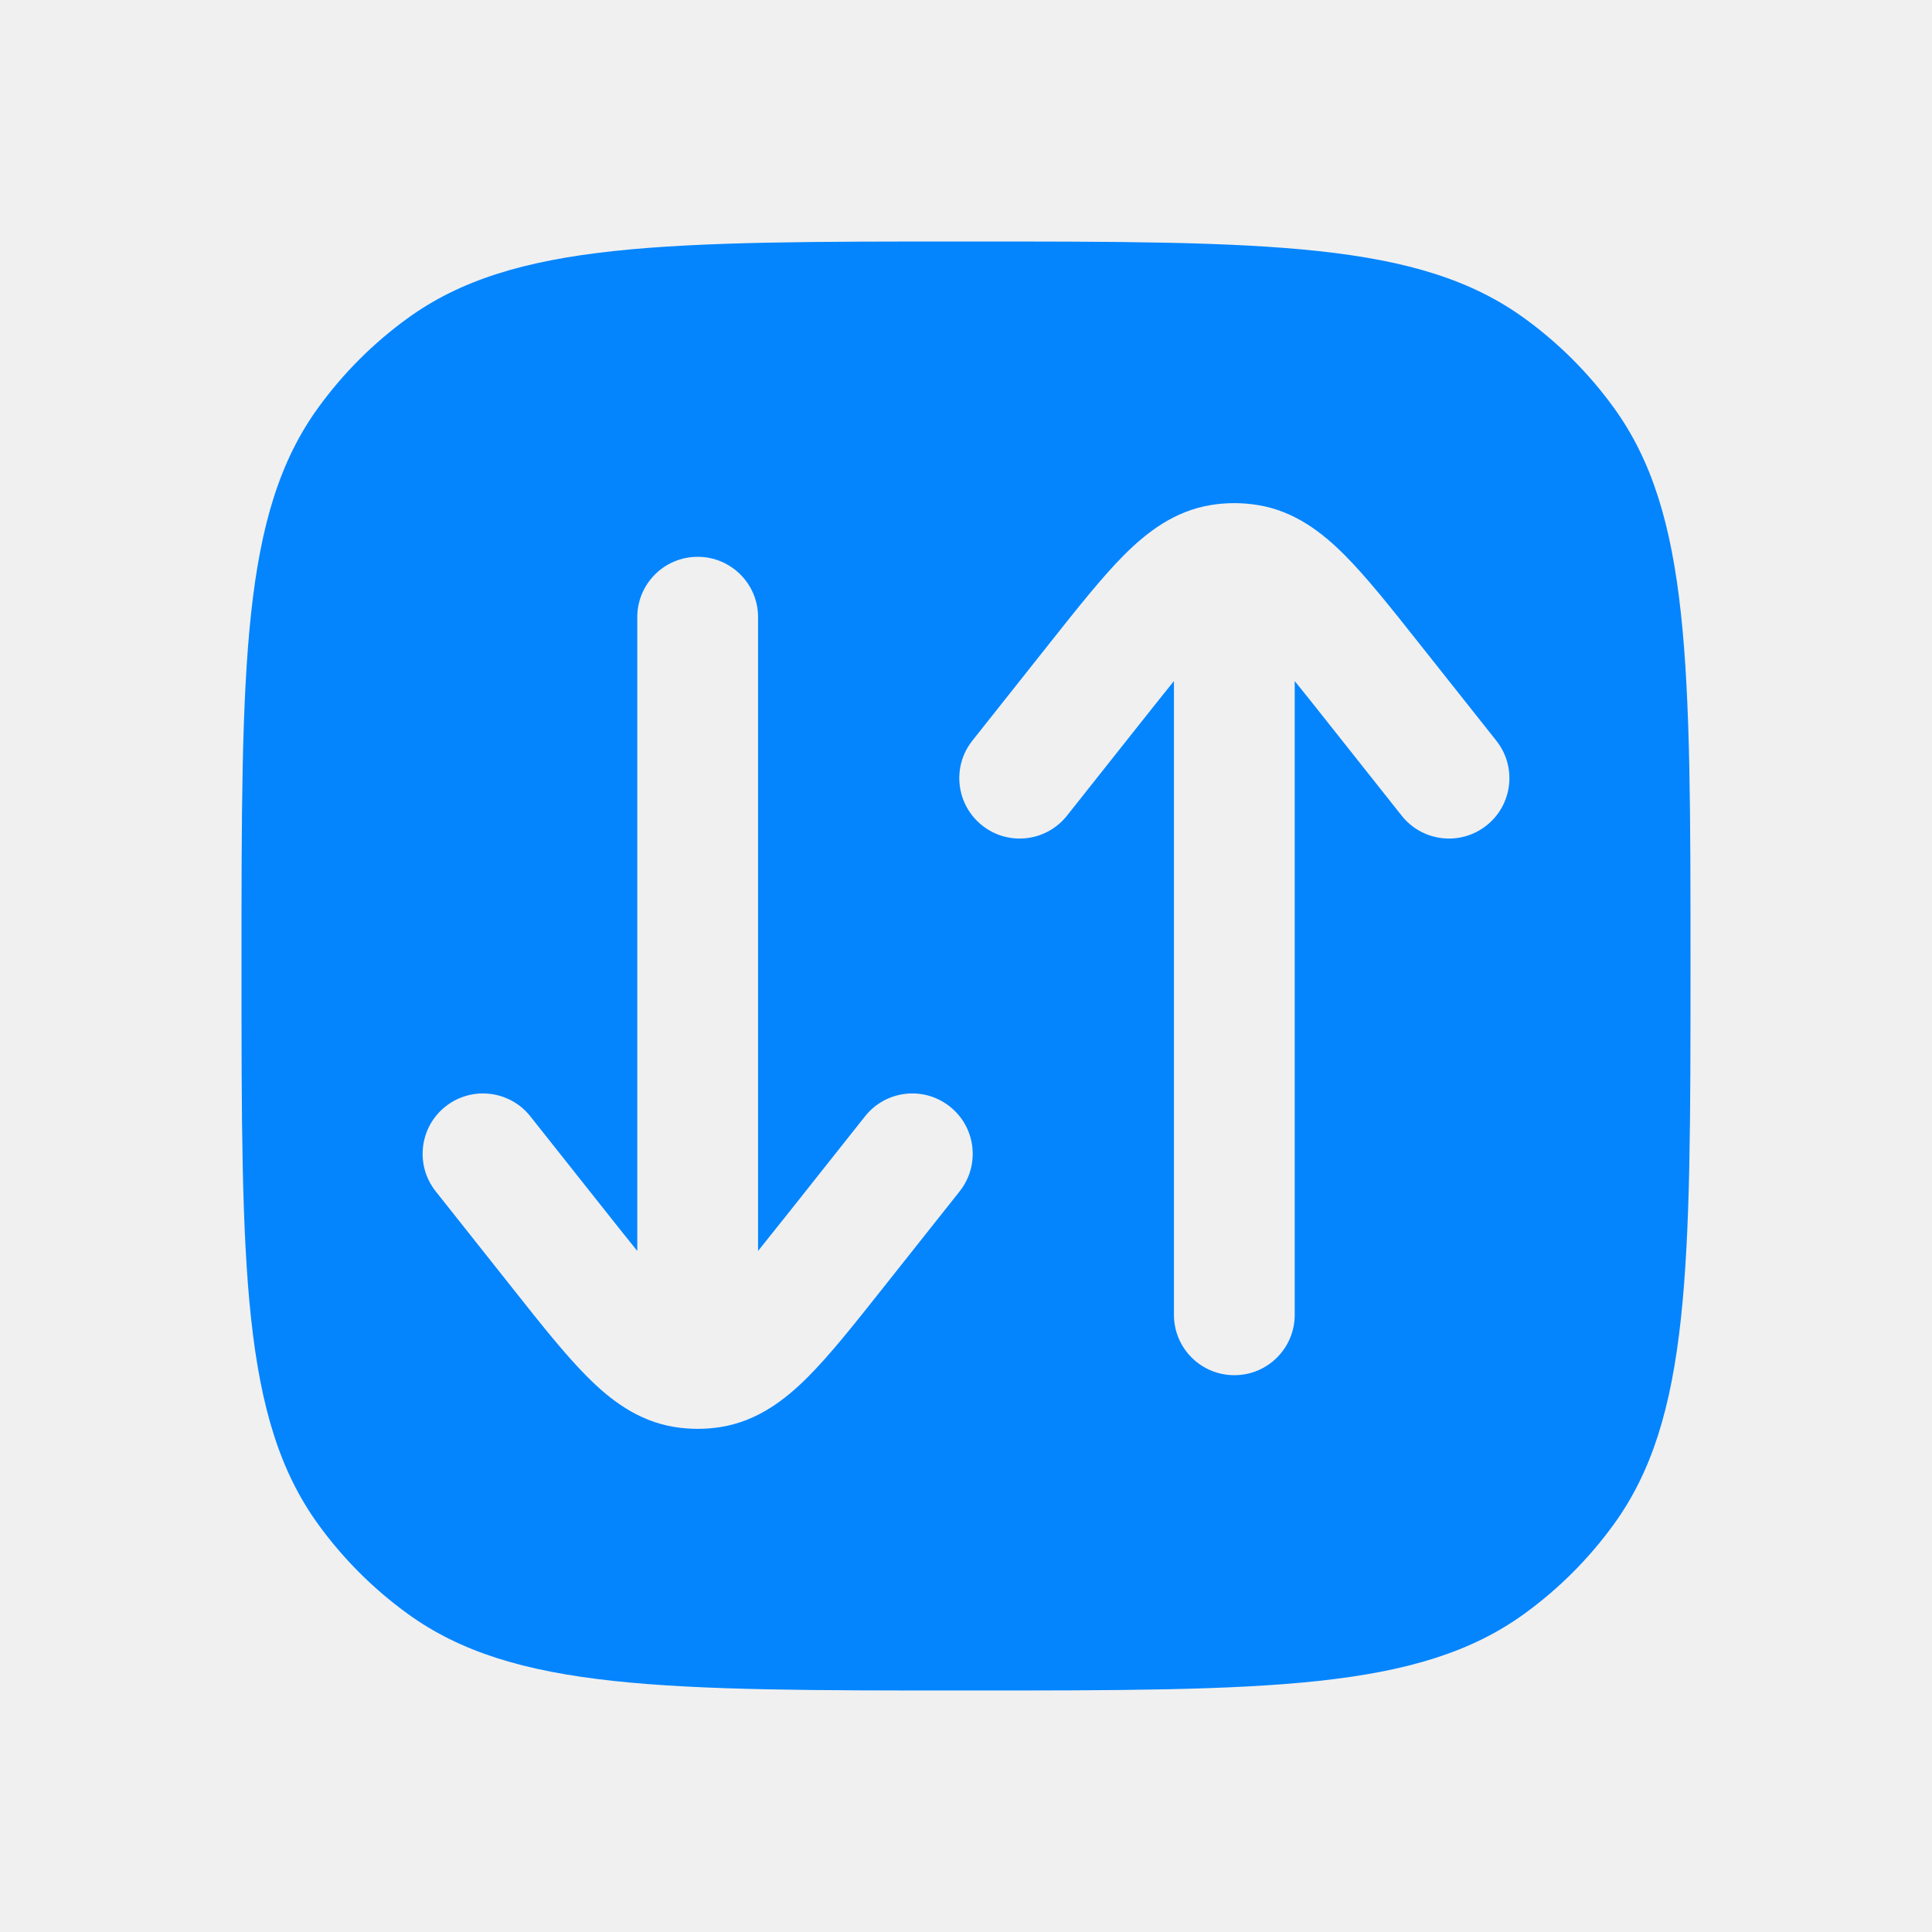
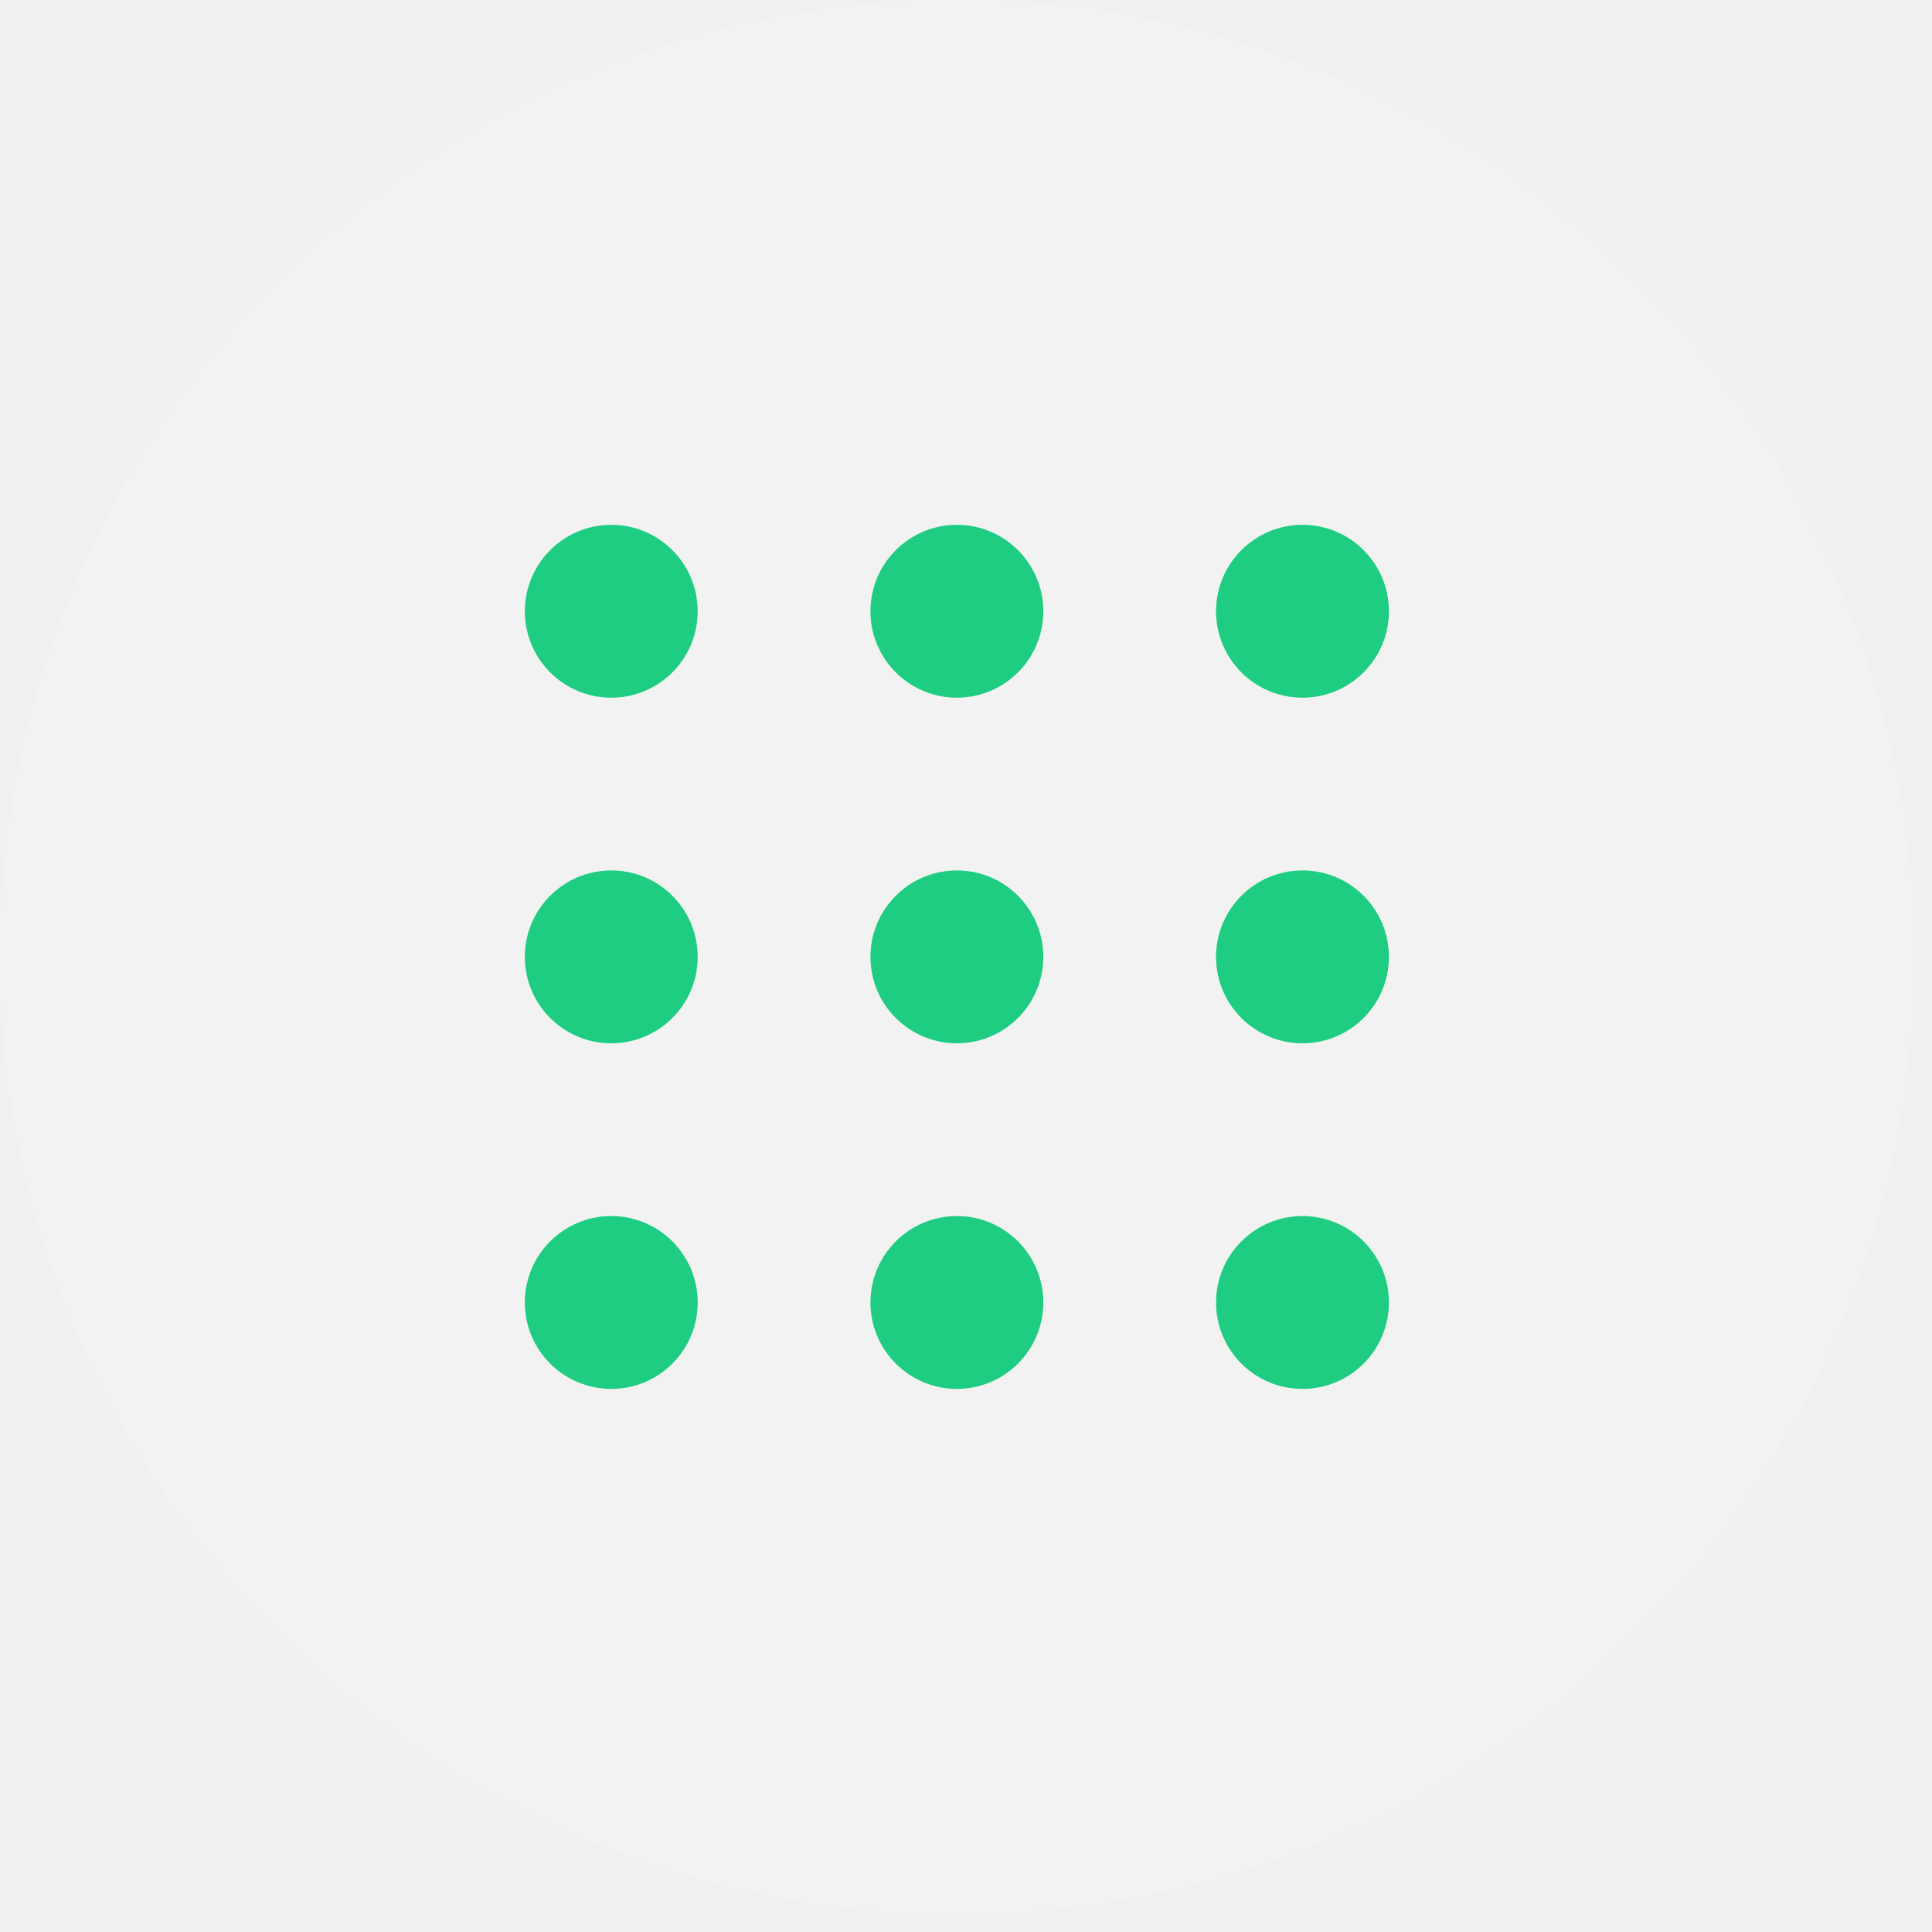
- <svg xmlns="http://www.w3.org/2000/svg" width="35" height="35" viewBox="0 0 35 35" fill="none">
-   <path fill-rule="evenodd" clip-rule="evenodd" d="M5.768 7.381C4.375 9.297 4.375 12.032 4.375 17.5C4.375 22.968 4.375 25.703 5.768 27.619C6.217 28.238 6.762 28.783 7.381 29.232C9.297 30.625 12.032 30.625 17.5 30.625C22.968 30.625 25.703 30.625 27.619 29.232C28.238 28.783 28.783 28.238 29.232 27.619C30.625 25.703 30.625 22.968 30.625 17.5C30.625 12.032 30.625 9.297 29.232 7.381C28.783 6.762 28.238 6.217 27.619 5.768C25.703 4.375 22.968 4.375 17.5 4.375C12.032 4.375 9.297 4.375 7.381 5.768C6.762 6.217 6.217 6.762 5.768 7.381ZM20.358 10.06C20.771 9.646 21.275 9.254 21.945 9.148C22.083 9.126 22.222 9.115 22.361 9.115C22.5 9.115 22.639 9.126 22.777 9.148C23.448 9.254 23.952 9.646 24.364 10.06C24.762 10.46 25.201 11.013 25.709 11.655L27.107 13.418C27.483 13.891 27.403 14.579 26.93 14.954C26.456 15.33 25.768 15.25 25.393 14.777L24.034 13.063C23.813 12.784 23.623 12.544 23.455 12.338V23.819C23.455 24.424 22.965 24.913 22.361 24.913C21.757 24.913 21.267 24.424 21.267 23.819V12.338C21.1 12.544 20.91 12.784 20.688 13.063L19.329 14.777C18.954 15.25 18.266 15.33 17.793 14.954C17.32 14.579 17.24 13.891 17.615 13.418L19.013 11.655C19.522 11.013 19.961 10.46 20.358 10.06ZM13.733 11.18C13.733 10.576 13.243 10.087 12.639 10.087C12.035 10.087 11.545 10.576 11.545 11.18L11.545 22.662C11.377 22.455 11.187 22.216 10.966 21.937L9.607 20.223C9.232 19.75 8.544 19.67 8.07 20.046C7.597 20.421 7.518 21.109 7.893 21.582L9.291 23.345C9.799 23.987 10.238 24.54 10.636 24.939C11.049 25.354 11.552 25.745 12.223 25.852C12.361 25.874 12.5 25.885 12.639 25.885C12.778 25.885 12.917 25.874 13.055 25.852C13.725 25.745 14.229 25.354 14.642 24.939C15.04 24.54 15.478 23.987 15.987 23.345L17.385 21.582C17.76 21.109 17.681 20.421 17.207 20.046C16.734 19.67 16.046 19.75 15.671 20.223L14.312 21.937C14.091 22.216 13.9 22.455 13.733 22.662L13.733 11.18Z" fill="#0485FE" />
+ <svg xmlns="http://www.w3.org/2000/svg" width="53" height="53" viewBox="0 0 53 53" fill="none">
+   <rect width="52.5" height="52.5" rx="26.25" fill="white" fill-opacity="0.15" />
+   <path d="M19.139 26.25C19.139 27.559 18.078 28.62 16.769 28.62C15.46 28.62 14.398 27.559 14.398 26.25C14.398 24.941 15.46 23.879 16.769 23.879C18.078 23.879 19.139 24.941 19.139 26.25Z" fill="#25FFA3" />
+   <path d="M19.139 26.25C19.139 27.559 18.078 28.62 16.769 28.62C15.46 28.62 14.398 27.559 14.398 26.25C14.398 24.941 15.46 23.879 16.769 23.879C18.078 23.879 19.139 24.941 19.139 26.25Z" fill="black" fill-opacity="0.2" />
+   <path d="M28.62 26.25C28.62 27.559 27.559 28.62 26.25 28.62C24.941 28.62 23.879 27.559 23.879 26.25C23.879 24.941 24.941 23.879 26.25 23.879C27.559 23.879 28.62 24.941 28.62 26.25Z" fill="#25FFA3" />
+   <path d="M28.62 26.25C28.62 27.559 27.559 28.62 26.25 28.62C24.941 28.62 23.879 27.559 23.879 26.25C23.879 24.941 24.941 23.879 26.25 23.879C27.559 23.879 28.62 24.941 28.62 26.25Z" fill="black" fill-opacity="0.2" />
+   <path d="M38.101 26.25C38.101 27.559 37.04 28.62 35.731 28.62C34.422 28.62 33.36 27.559 33.36 26.25C33.36 24.941 34.422 23.879 35.731 23.879C37.04 23.879 38.101 24.941 38.101 26.25Z" fill="#25FFA3" />
+   <path d="M38.101 26.25C38.101 27.559 37.04 28.62 35.731 28.62C34.422 28.62 33.36 27.559 33.36 26.25C33.36 24.941 34.422 23.879 35.731 23.879C37.04 23.879 38.101 24.941 38.101 26.25Z" fill="black" fill-opacity="0.2" />
+   <path d="M19.139 16.769C19.139 18.078 18.078 19.139 16.769 19.139C15.46 19.139 14.398 18.078 14.398 16.769C14.398 15.46 15.46 14.398 16.769 14.398C18.078 14.398 19.139 15.46 19.139 16.769Z" fill="#25FFA3" />
+   <path d="M19.139 16.769C19.139 18.078 18.078 19.139 16.769 19.139C15.46 19.139 14.398 18.078 14.398 16.769C14.398 15.46 15.46 14.398 16.769 14.398C18.078 14.398 19.139 15.46 19.139 16.769Z" fill="black" fill-opacity="0.2" />
+   <path d="M28.62 16.769C28.62 18.078 27.559 19.139 26.25 19.139C24.941 19.139 23.879 18.078 23.879 16.769C23.879 15.46 24.941 14.398 26.25 14.398C27.559 14.398 28.62 15.46 28.62 16.769Z" fill="#25FFA3" />
+   <path d="M28.62 16.769C28.62 18.078 27.559 19.139 26.25 19.139C24.941 19.139 23.879 18.078 23.879 16.769C23.879 15.46 24.941 14.398 26.25 14.398C27.559 14.398 28.62 15.46 28.62 16.769Z" fill="black" fill-opacity="0.2" />
+   <path d="M38.101 16.769C38.101 18.078 37.04 19.139 35.731 19.139C34.422 19.139 33.36 18.078 33.36 16.769C33.36 15.46 34.422 14.398 35.731 14.398C37.04 14.398 38.101 15.46 38.101 16.769Z" fill="#25FFA3" />
+   <path d="M38.101 16.769C38.101 18.078 37.04 19.139 35.731 19.139C34.422 19.139 33.36 18.078 33.36 16.769C33.36 15.46 34.422 14.398 35.731 14.398C37.04 14.398 38.101 15.46 38.101 16.769Z" fill="black" fill-opacity="0.2" />
+   <path d="M19.139 35.731C19.139 37.04 18.078 38.101 16.769 38.101C15.46 38.101 14.398 37.04 14.398 35.731C14.398 34.422 15.46 33.36 16.769 33.36C18.078 33.36 19.139 34.422 19.139 35.731Z" fill="#25FFA3" />
+   <path d="M19.139 35.731C19.139 37.04 18.078 38.101 16.769 38.101C15.46 38.101 14.398 37.04 14.398 35.731C14.398 34.422 15.46 33.36 16.769 33.36C18.078 33.36 19.139 34.422 19.139 35.731Z" fill="black" fill-opacity="0.2" />
+   <path d="M28.62 35.731C28.62 37.04 27.559 38.101 26.25 38.101C24.941 38.101 23.879 37.04 23.879 35.731C23.879 34.422 24.941 33.36 26.25 33.36C27.559 33.36 28.62 34.422 28.62 35.731Z" fill="#25FFA3" />
+   <path d="M28.62 35.731C28.62 37.04 27.559 38.101 26.25 38.101C24.941 38.101 23.879 37.04 23.879 35.731C23.879 34.422 24.941 33.36 26.25 33.36C27.559 33.36 28.62 34.422 28.62 35.731Z" fill="black" fill-opacity="0.2" />
+   <path d="M38.101 35.731C38.101 37.04 37.04 38.101 35.731 38.101C34.422 38.101 33.36 37.04 33.36 35.731C33.36 34.422 34.422 33.36 35.731 33.36C37.04 33.36 38.101 34.422 38.101 35.731Z" fill="#25FFA3" />
+   <path d="M38.101 35.731C38.101 37.04 37.04 38.101 35.731 38.101C34.422 38.101 33.36 37.04 33.36 35.731C33.36 34.422 34.422 33.36 35.731 33.36C37.04 33.36 38.101 34.422 38.101 35.731Z" fill="black" fill-opacity="0.2" />
</svg>
